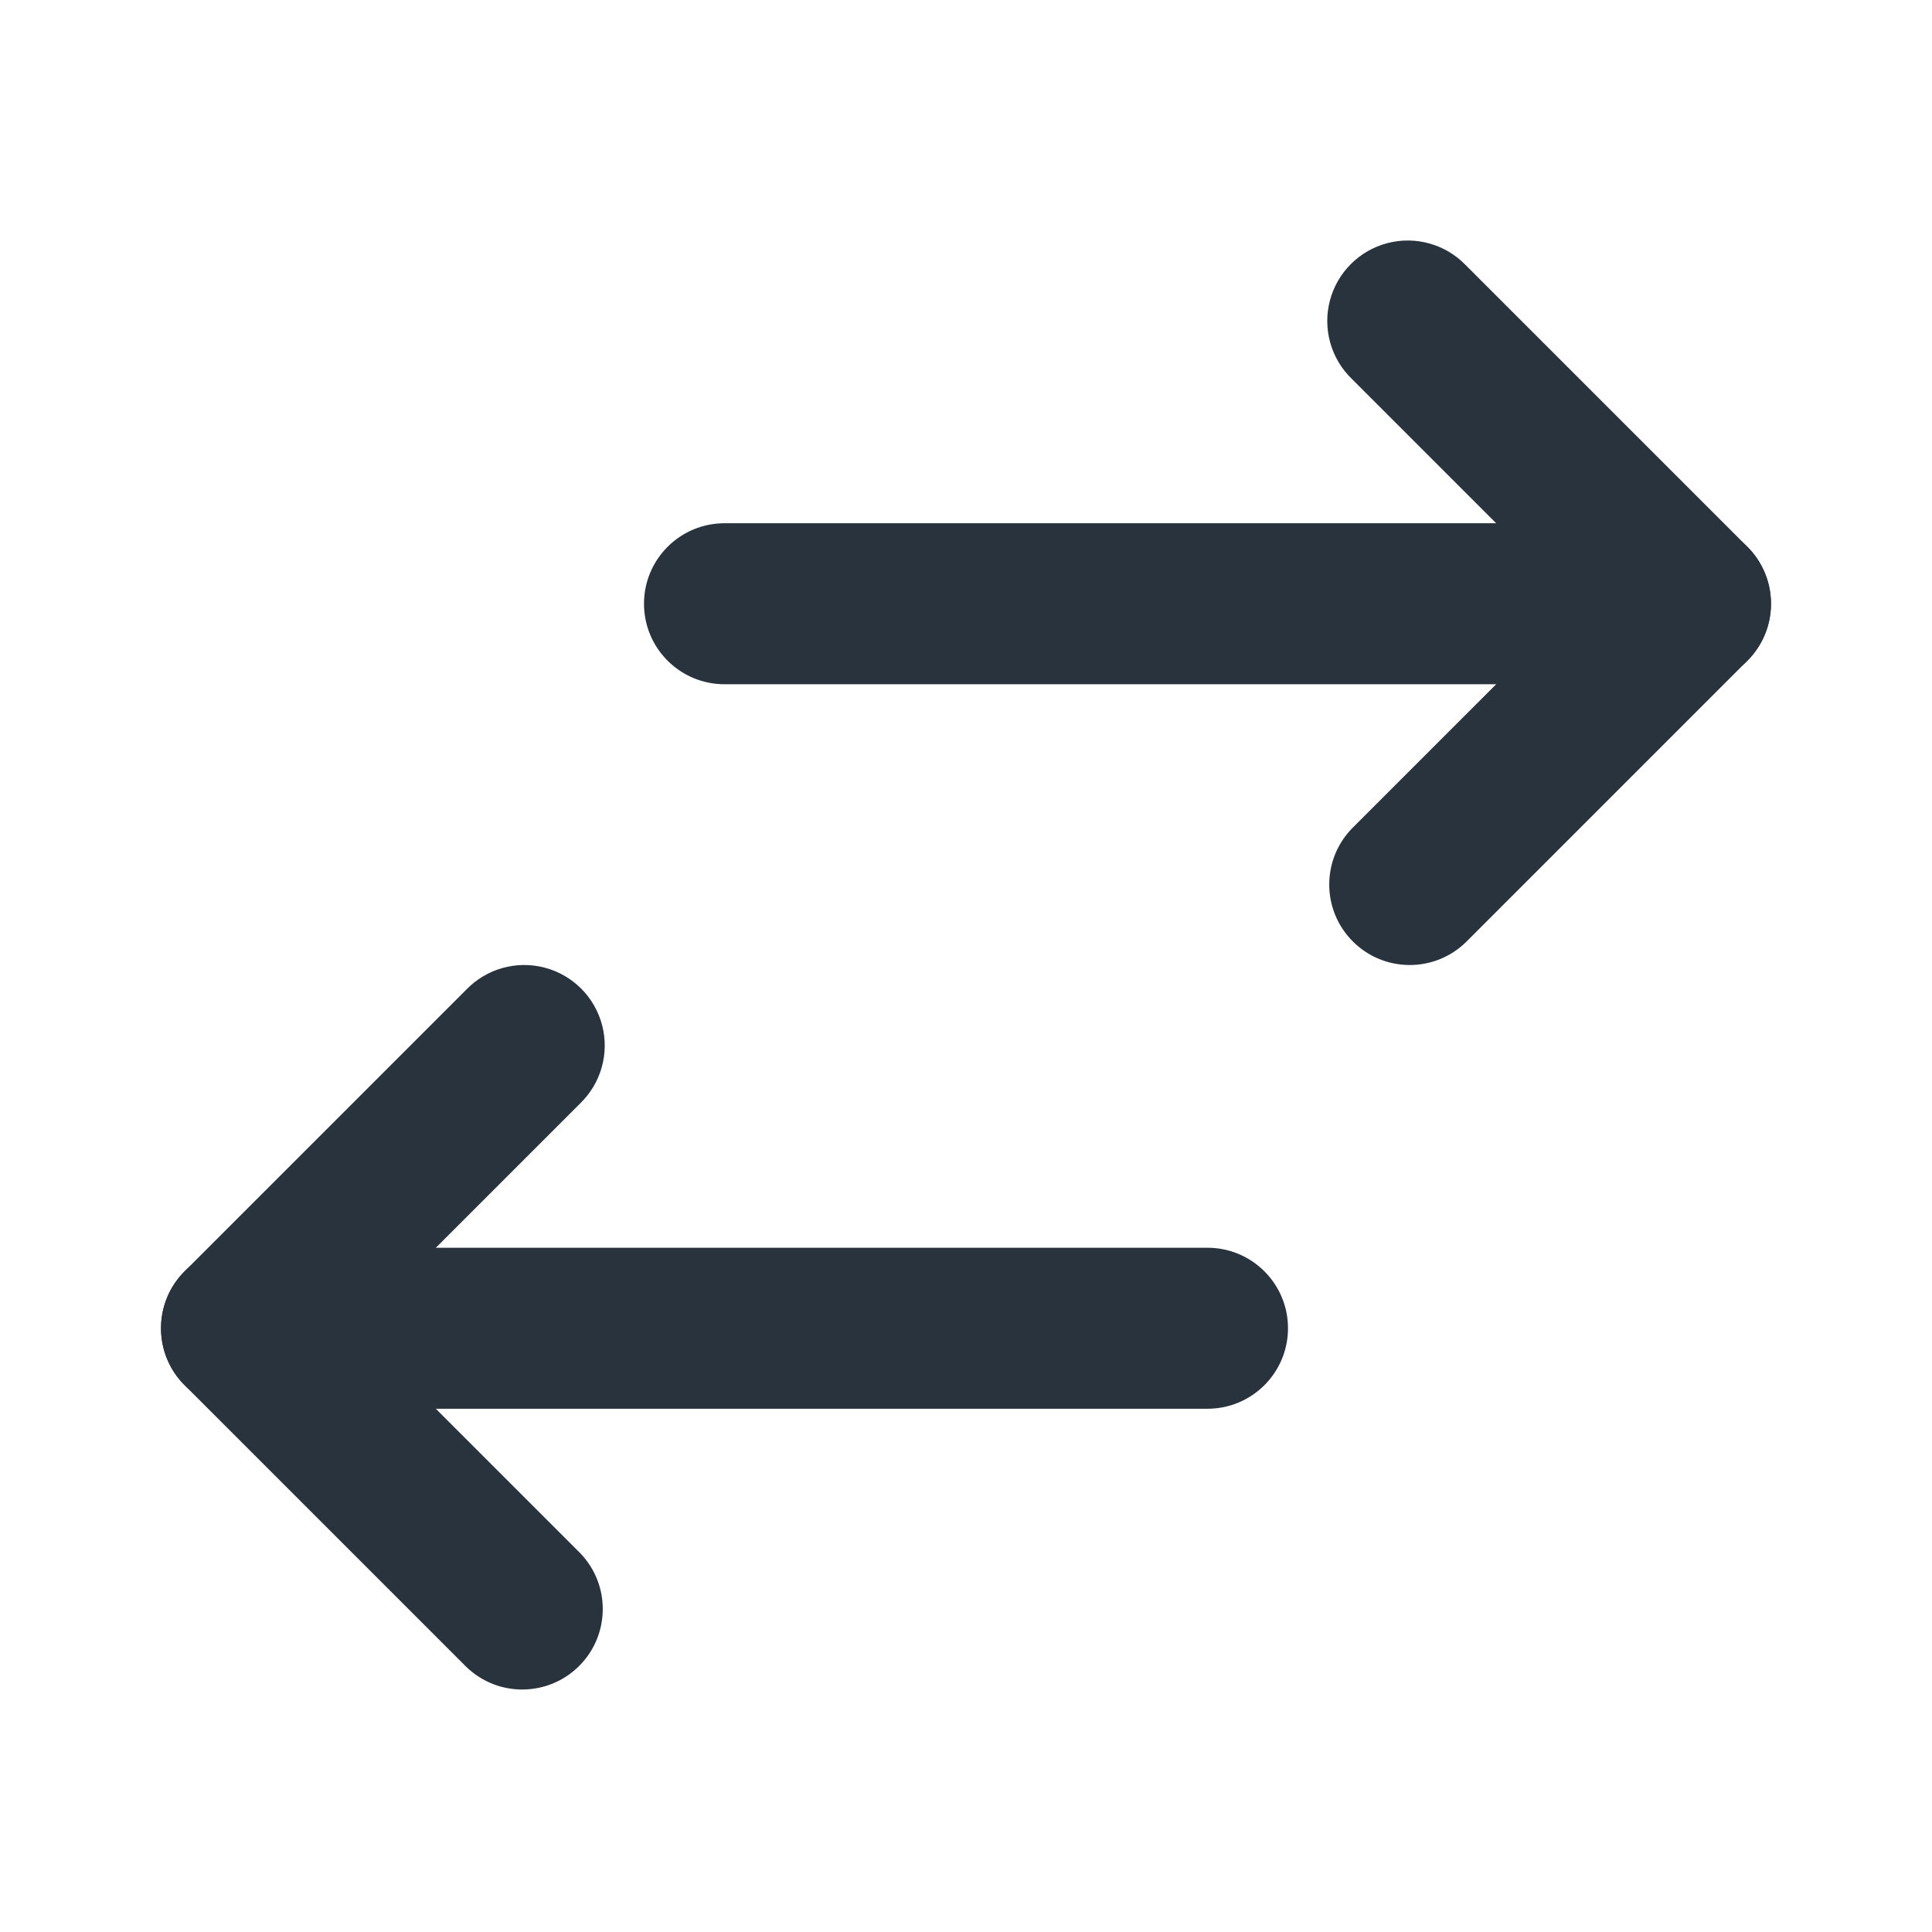
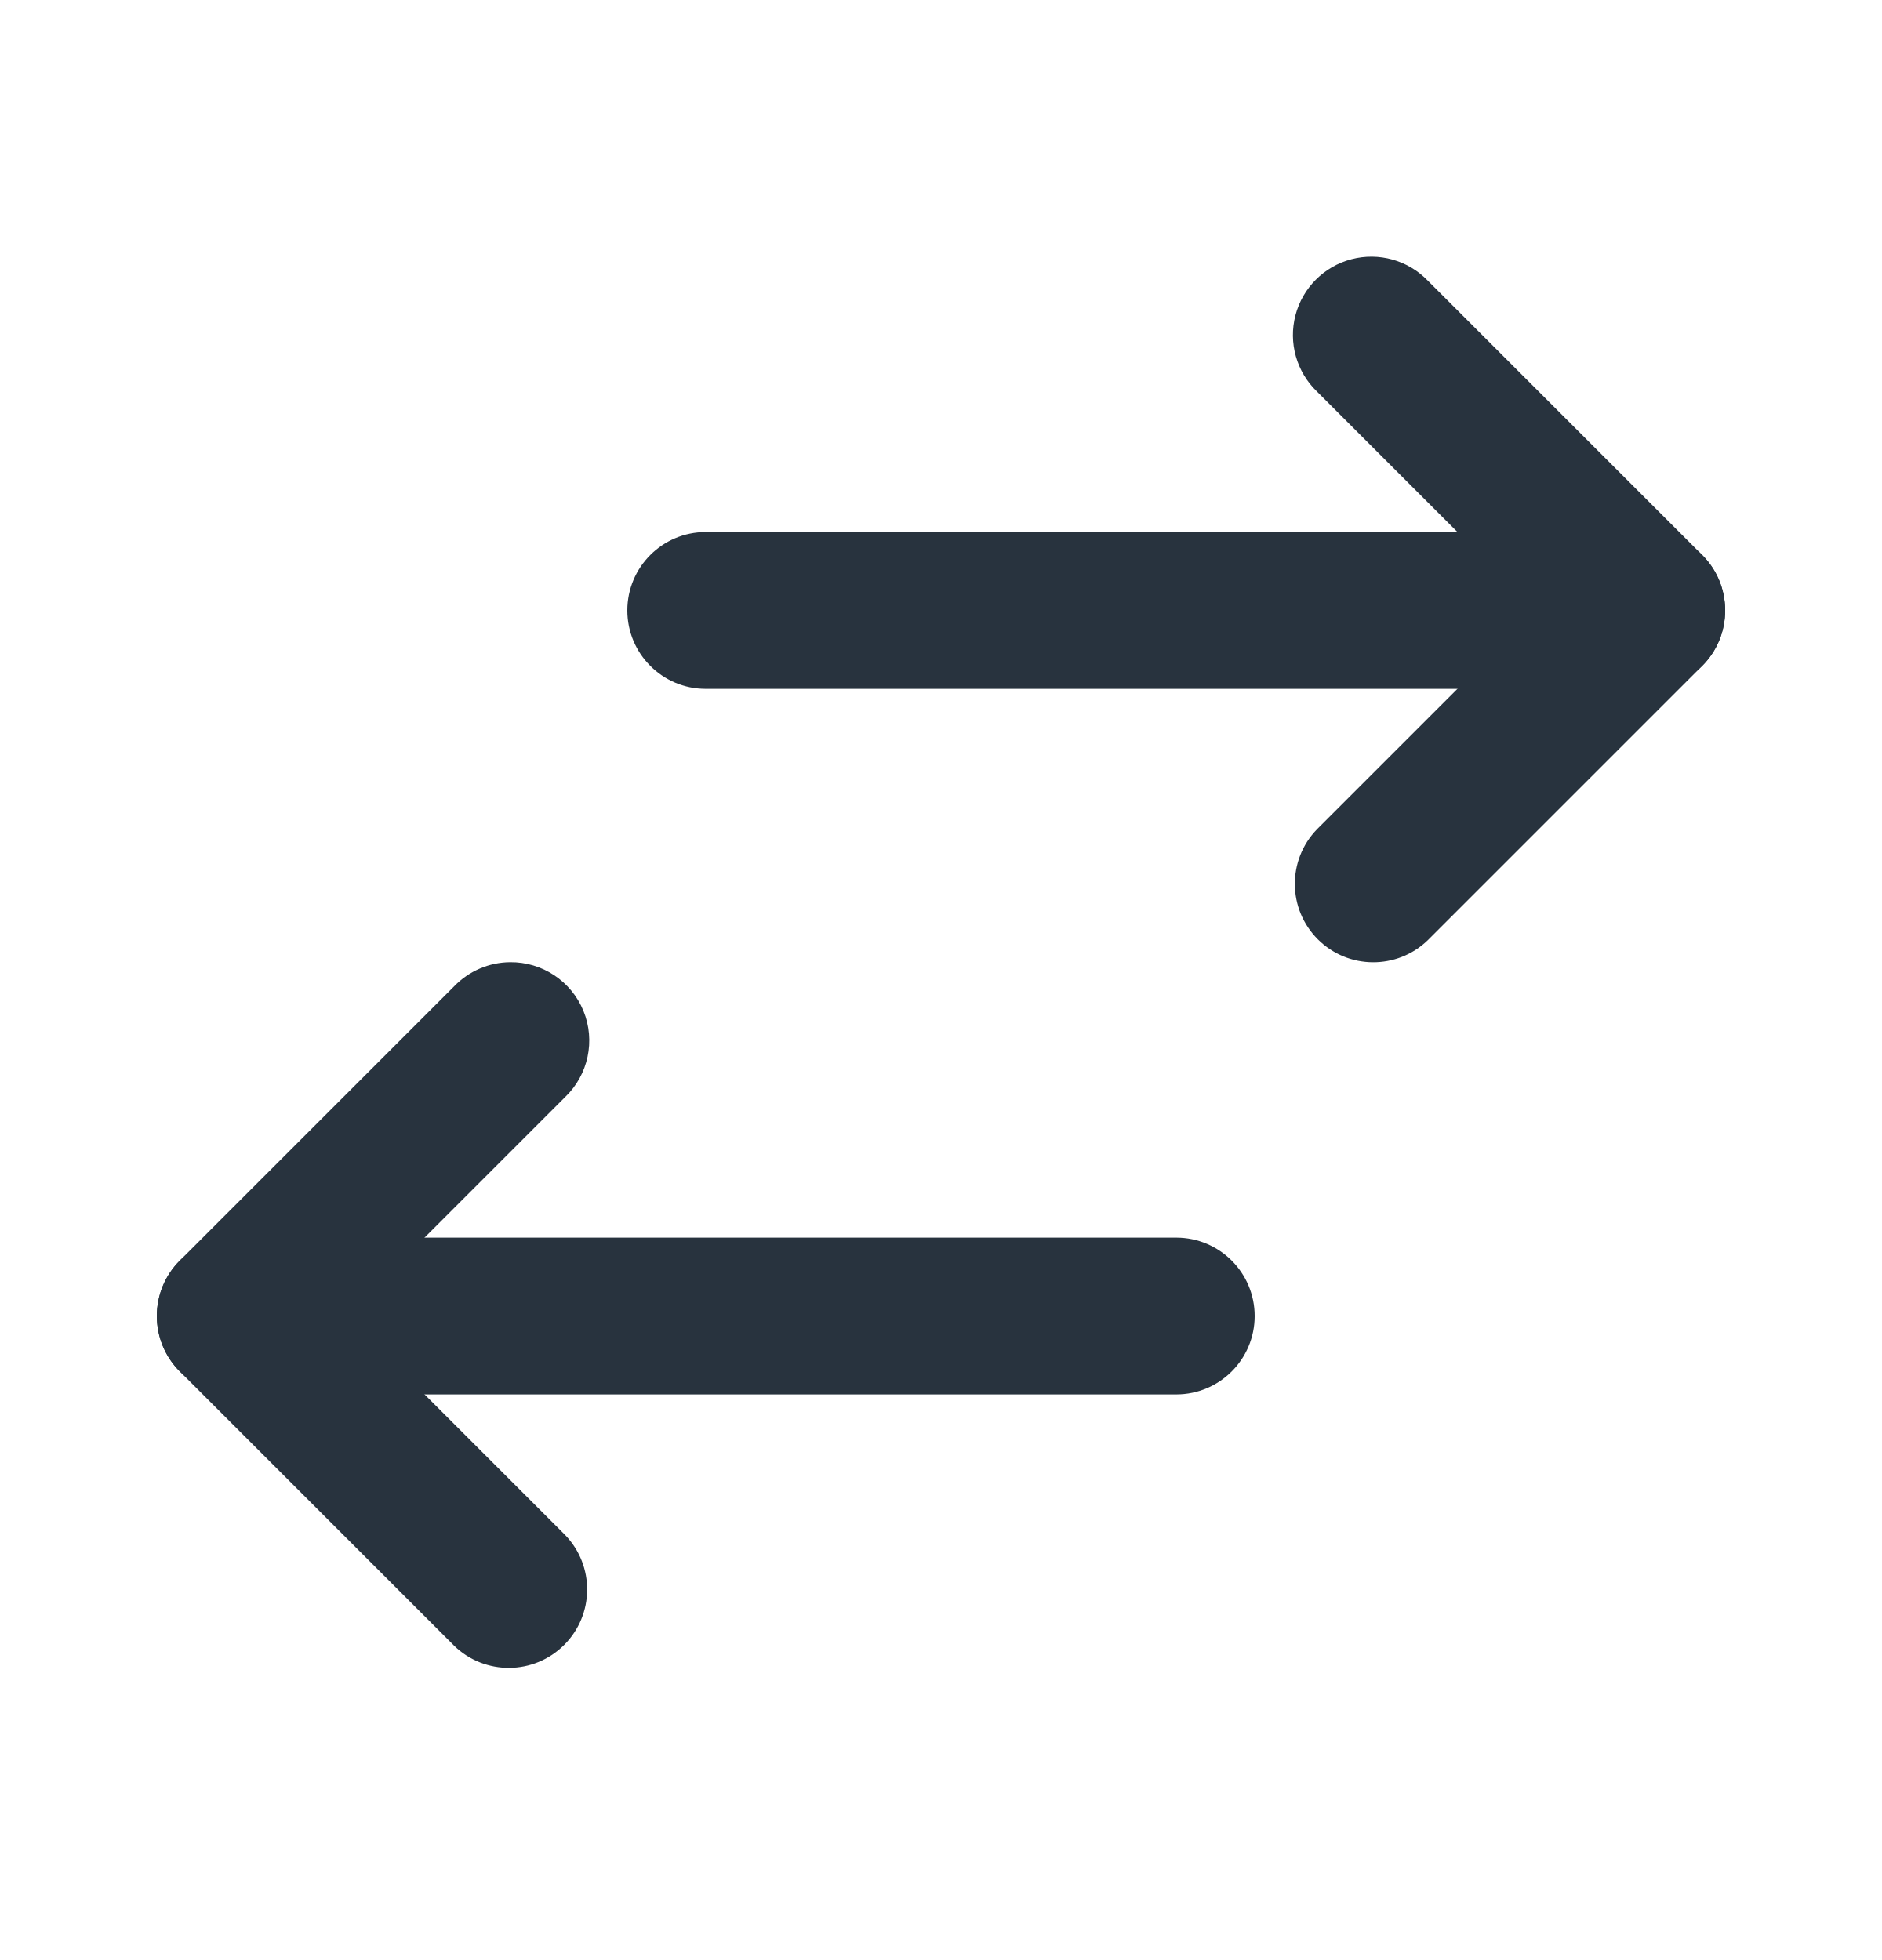
- <svg xmlns="http://www.w3.org/2000/svg" width="24" height="24" fill="none" viewBox="0 0 24 24">
-   <path fill="#29333D" fill-rule="evenodd" d="M2 16.5a1 1 0 0 0 1 1h12a1 1 0 1 0 0-2H3a1 1 0 0 0-1 1Z" clip-rule="evenodd" />
-   <path fill="#29333D" fill-rule="evenodd" d="M2.293 15.793a1 1 0 0 0 0 1.414l3.5 3.5a1 1 0 0 0 1.414-1.414L4.414 16.5l2.793-2.793a1 1 0 1 0-1.414-1.414l-3.5 3.5ZM22 7.5a1 1 0 0 0-1-1H9a1 1 0 0 0 0 2h12a1 1 0 0 0 1-1Z" clip-rule="evenodd" />
-   <path fill="#29333D" fill-rule="evenodd" d="M21.707 8.207a1 1 0 0 0 0-1.414l-3.5-3.5a1 1 0 1 0-1.414 1.414L19.586 7.5l-2.793 2.793a1 1 0 0 0 1.414 1.414l3.5-3.5Z" clip-rule="evenodd" />
+ <svg xmlns="http://www.w3.org/2000/svg" width="24" height="25" fill="none" viewBox="0 0 24 25">
+   <path fill="#28333E" fill-rule="evenodd" d="M2 16.786a1 1 0 0 0 1 1h12a1 1 0 1 0 0-2H3a1 1 0 0 0-1 1Z" clip-rule="evenodd" />
+   <path fill="#28333E" fill-rule="evenodd" d="M2.293 16.079a1 1 0 0 0 0 1.414l3.5 3.5a1 1 0 0 0 1.414-1.414l-2.793-2.793 2.793-2.793a.999.999 0 0 0-.703-1.72 1 1 0 0 0-.711.306l-3.5 3.5ZM22 7.786a1 1 0 0 0-1-1H9a1 1 0 0 0 0 2h12a1 1 0 0 0 1-1Z" clip-rule="evenodd" />
+   <path fill="#28333E" fill-rule="evenodd" d="M21.707 8.493a1 1 0 0 0 0-1.414l-3.5-3.5a1 1 0 1 0-1.414 1.414l2.793 2.793-2.793 2.793a1 1 0 0 0 1.414 1.414l3.5-3.5Z" clip-rule="evenodd" />
</svg>
